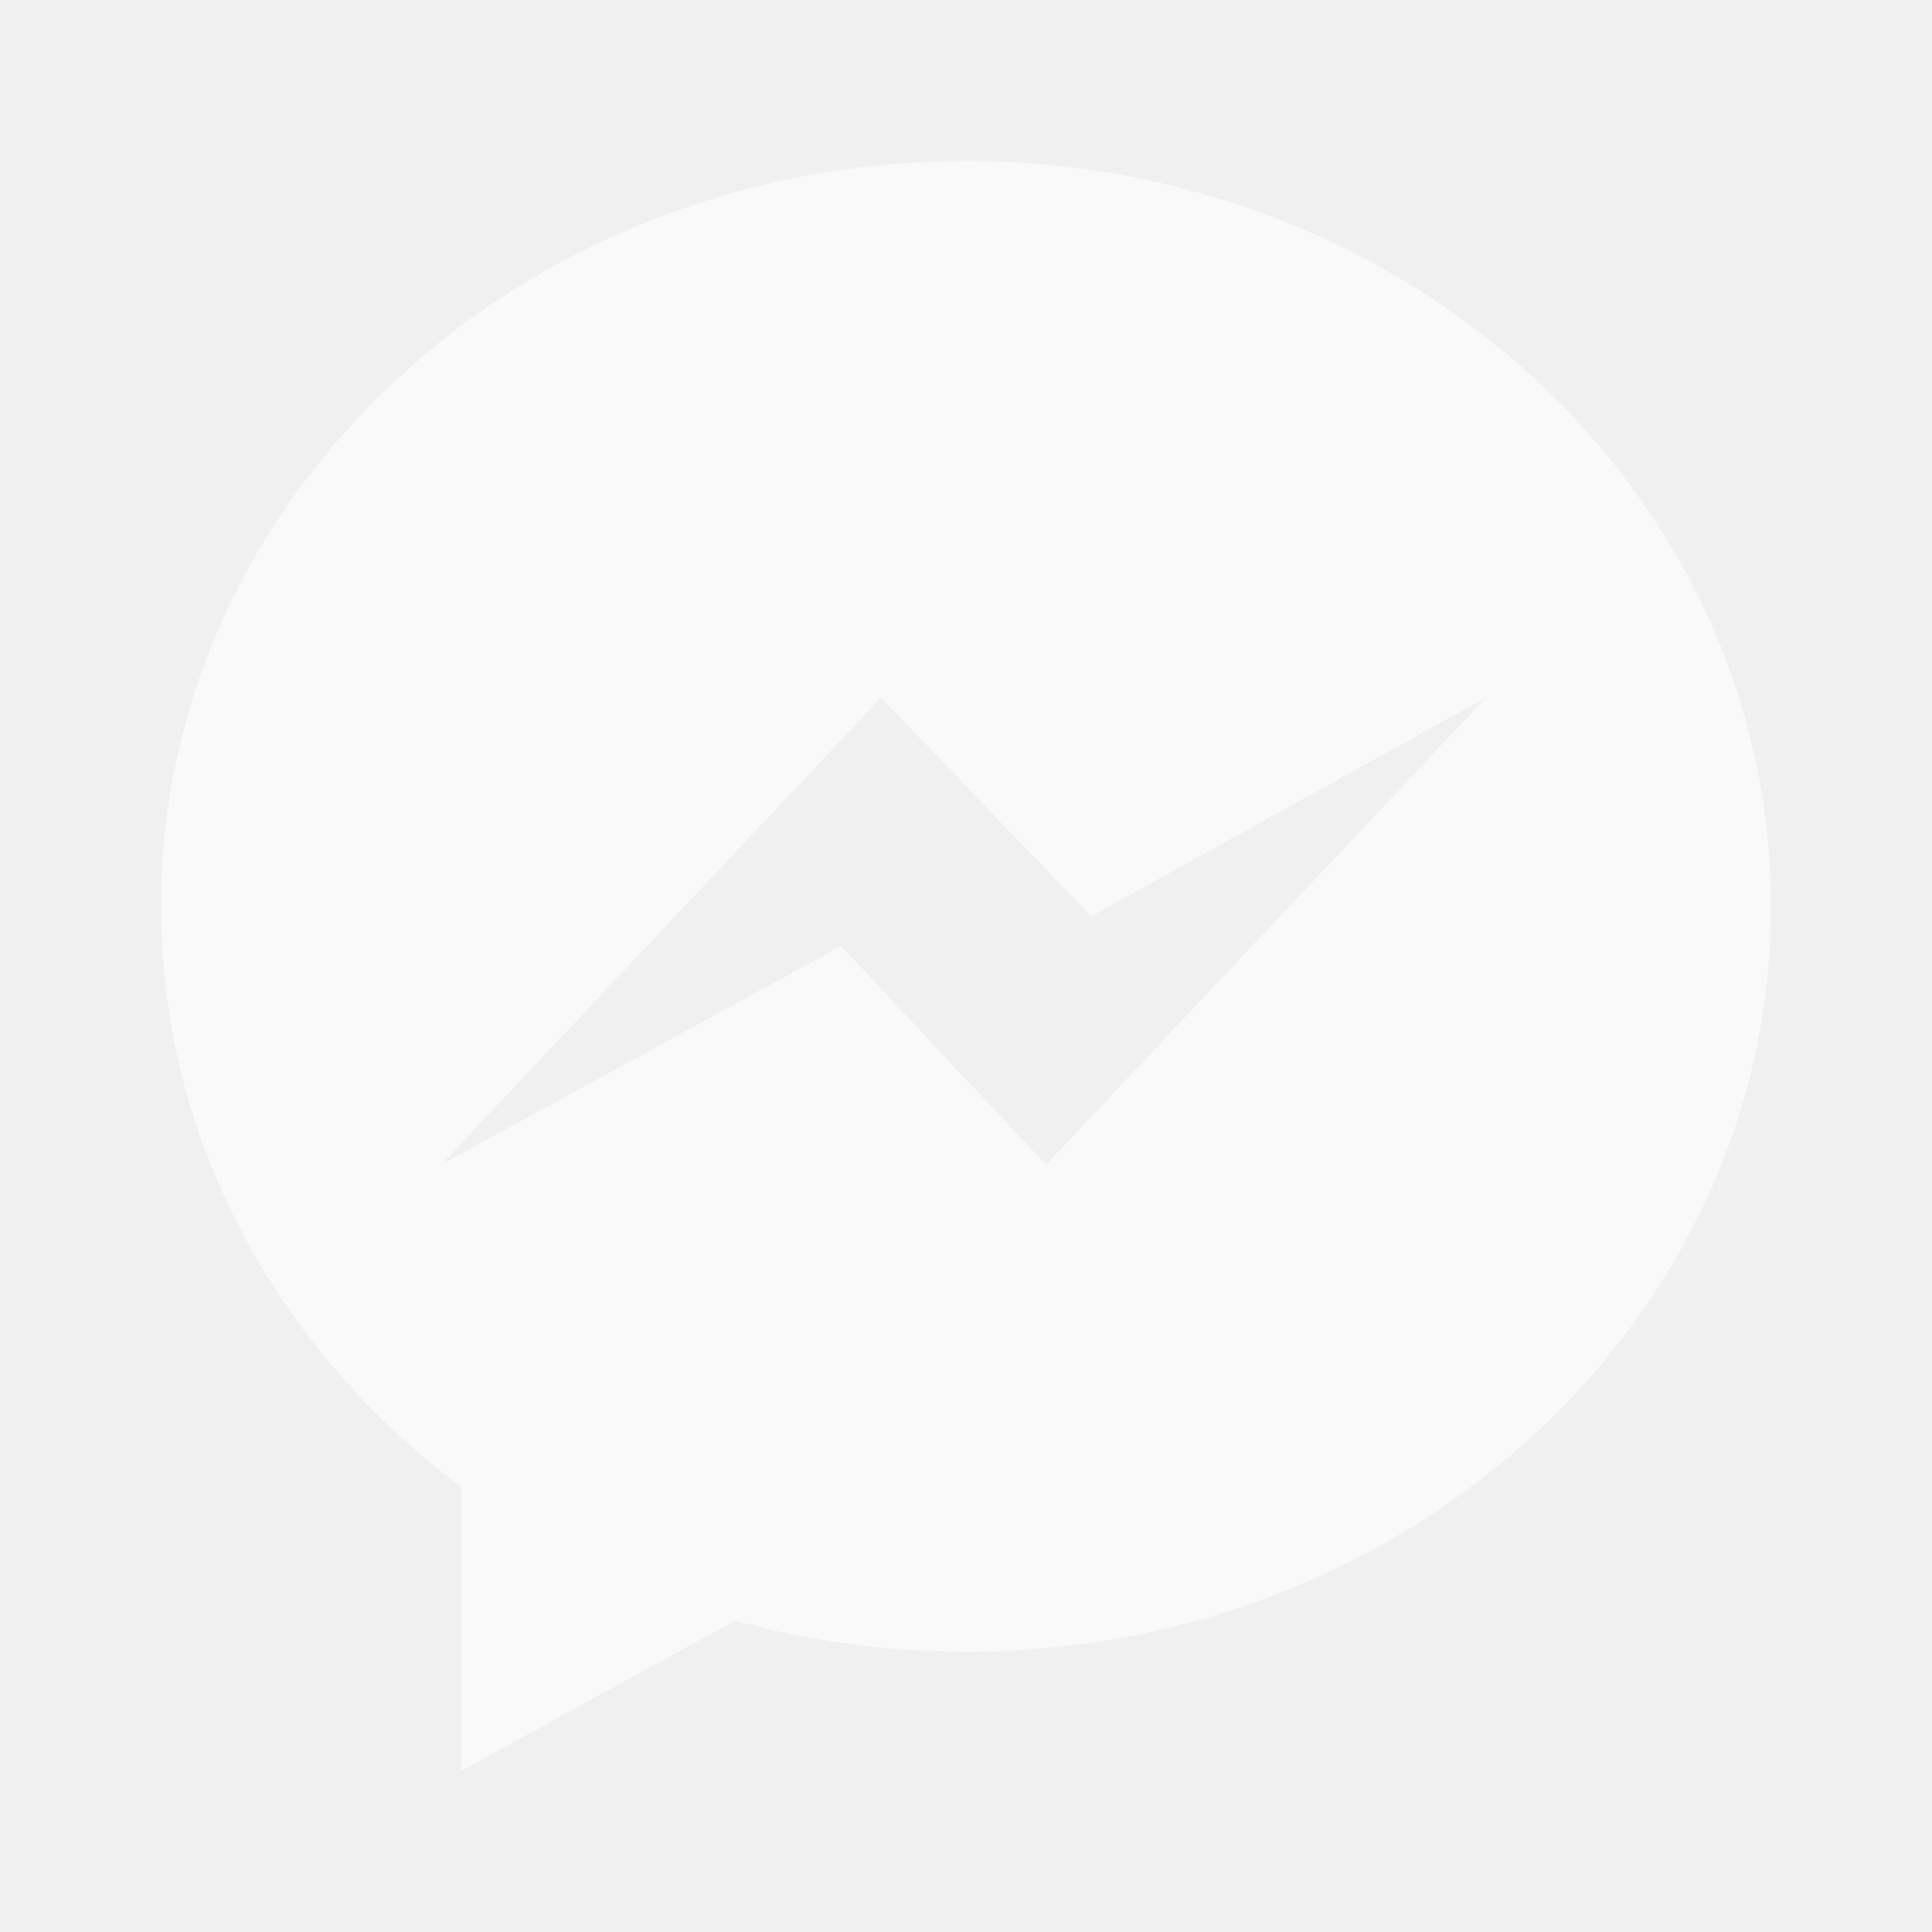
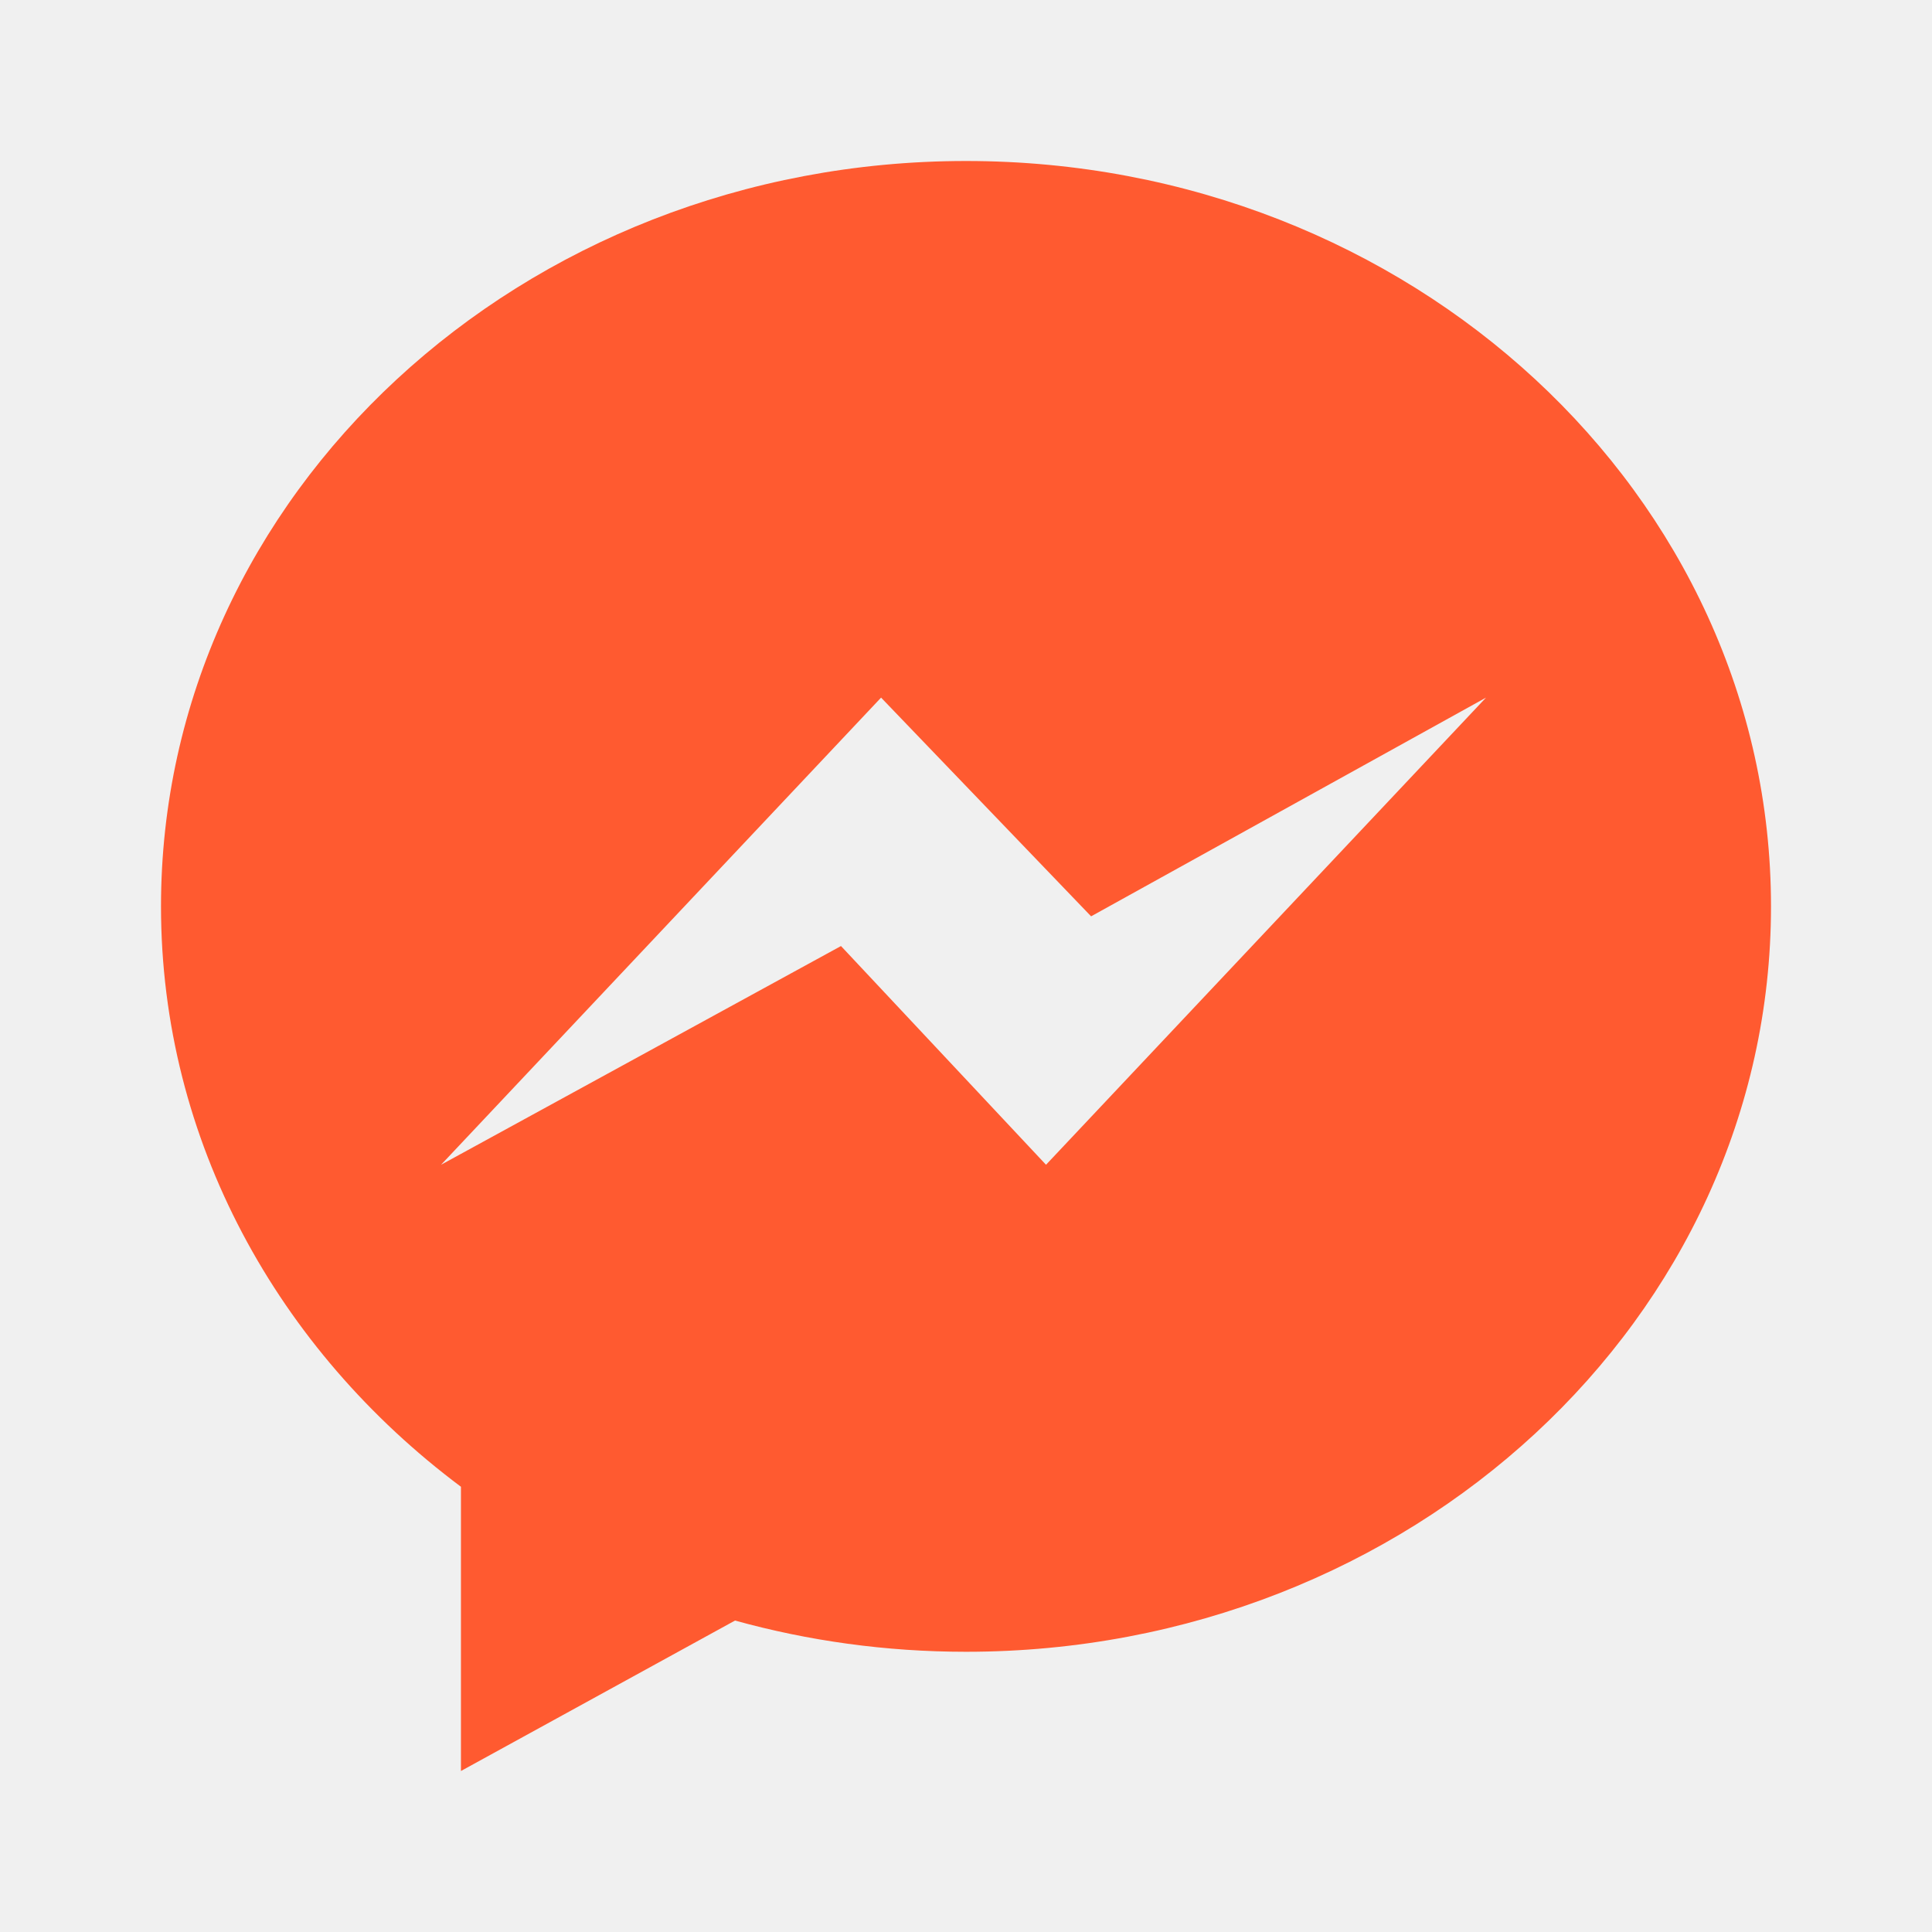
- <svg xmlns="http://www.w3.org/2000/svg" width="24" height="24" viewBox="0 0 24 24" fill="none">
-   <g opacity="0.6">
-     <path d="M12 2C6.478 2 2 6.145 2 11.259C2 14.172 3.454 16.771 5.726 18.469V22L9.131 20.131C10.04 20.383 11.002 20.519 12 20.519C17.523 20.519 22 16.374 22 11.26C22 6.146 17.523 2 12 2ZM12.994 14.469L10.447 11.752L5.479 14.469L10.945 8.666L13.554 11.383L18.46 8.666L12.994 14.469Z" fill="white" />
+ <svg xmlns="http://www.w3.org/2000/svg" width="24" height="24" viewBox="0 0 24 24">
+   <g opacity="1">
+     <path d="M12 2C6.478 2 2 6.145 2 11.259C2 14.172 3.454 16.771 5.726 18.469V22L9.131 20.131C10.04 20.383 11.002 20.519 12 20.519C17.523 20.519 22 16.374 22 11.26C22 6.146 17.523 2 12 2ZM12.994 14.469L10.447 11.752L5.479 14.469L10.945 8.666L13.554 11.383L18.46 8.666L12.994 14.469Z" fill="#ff5a30" />
  </g>
</svg>
